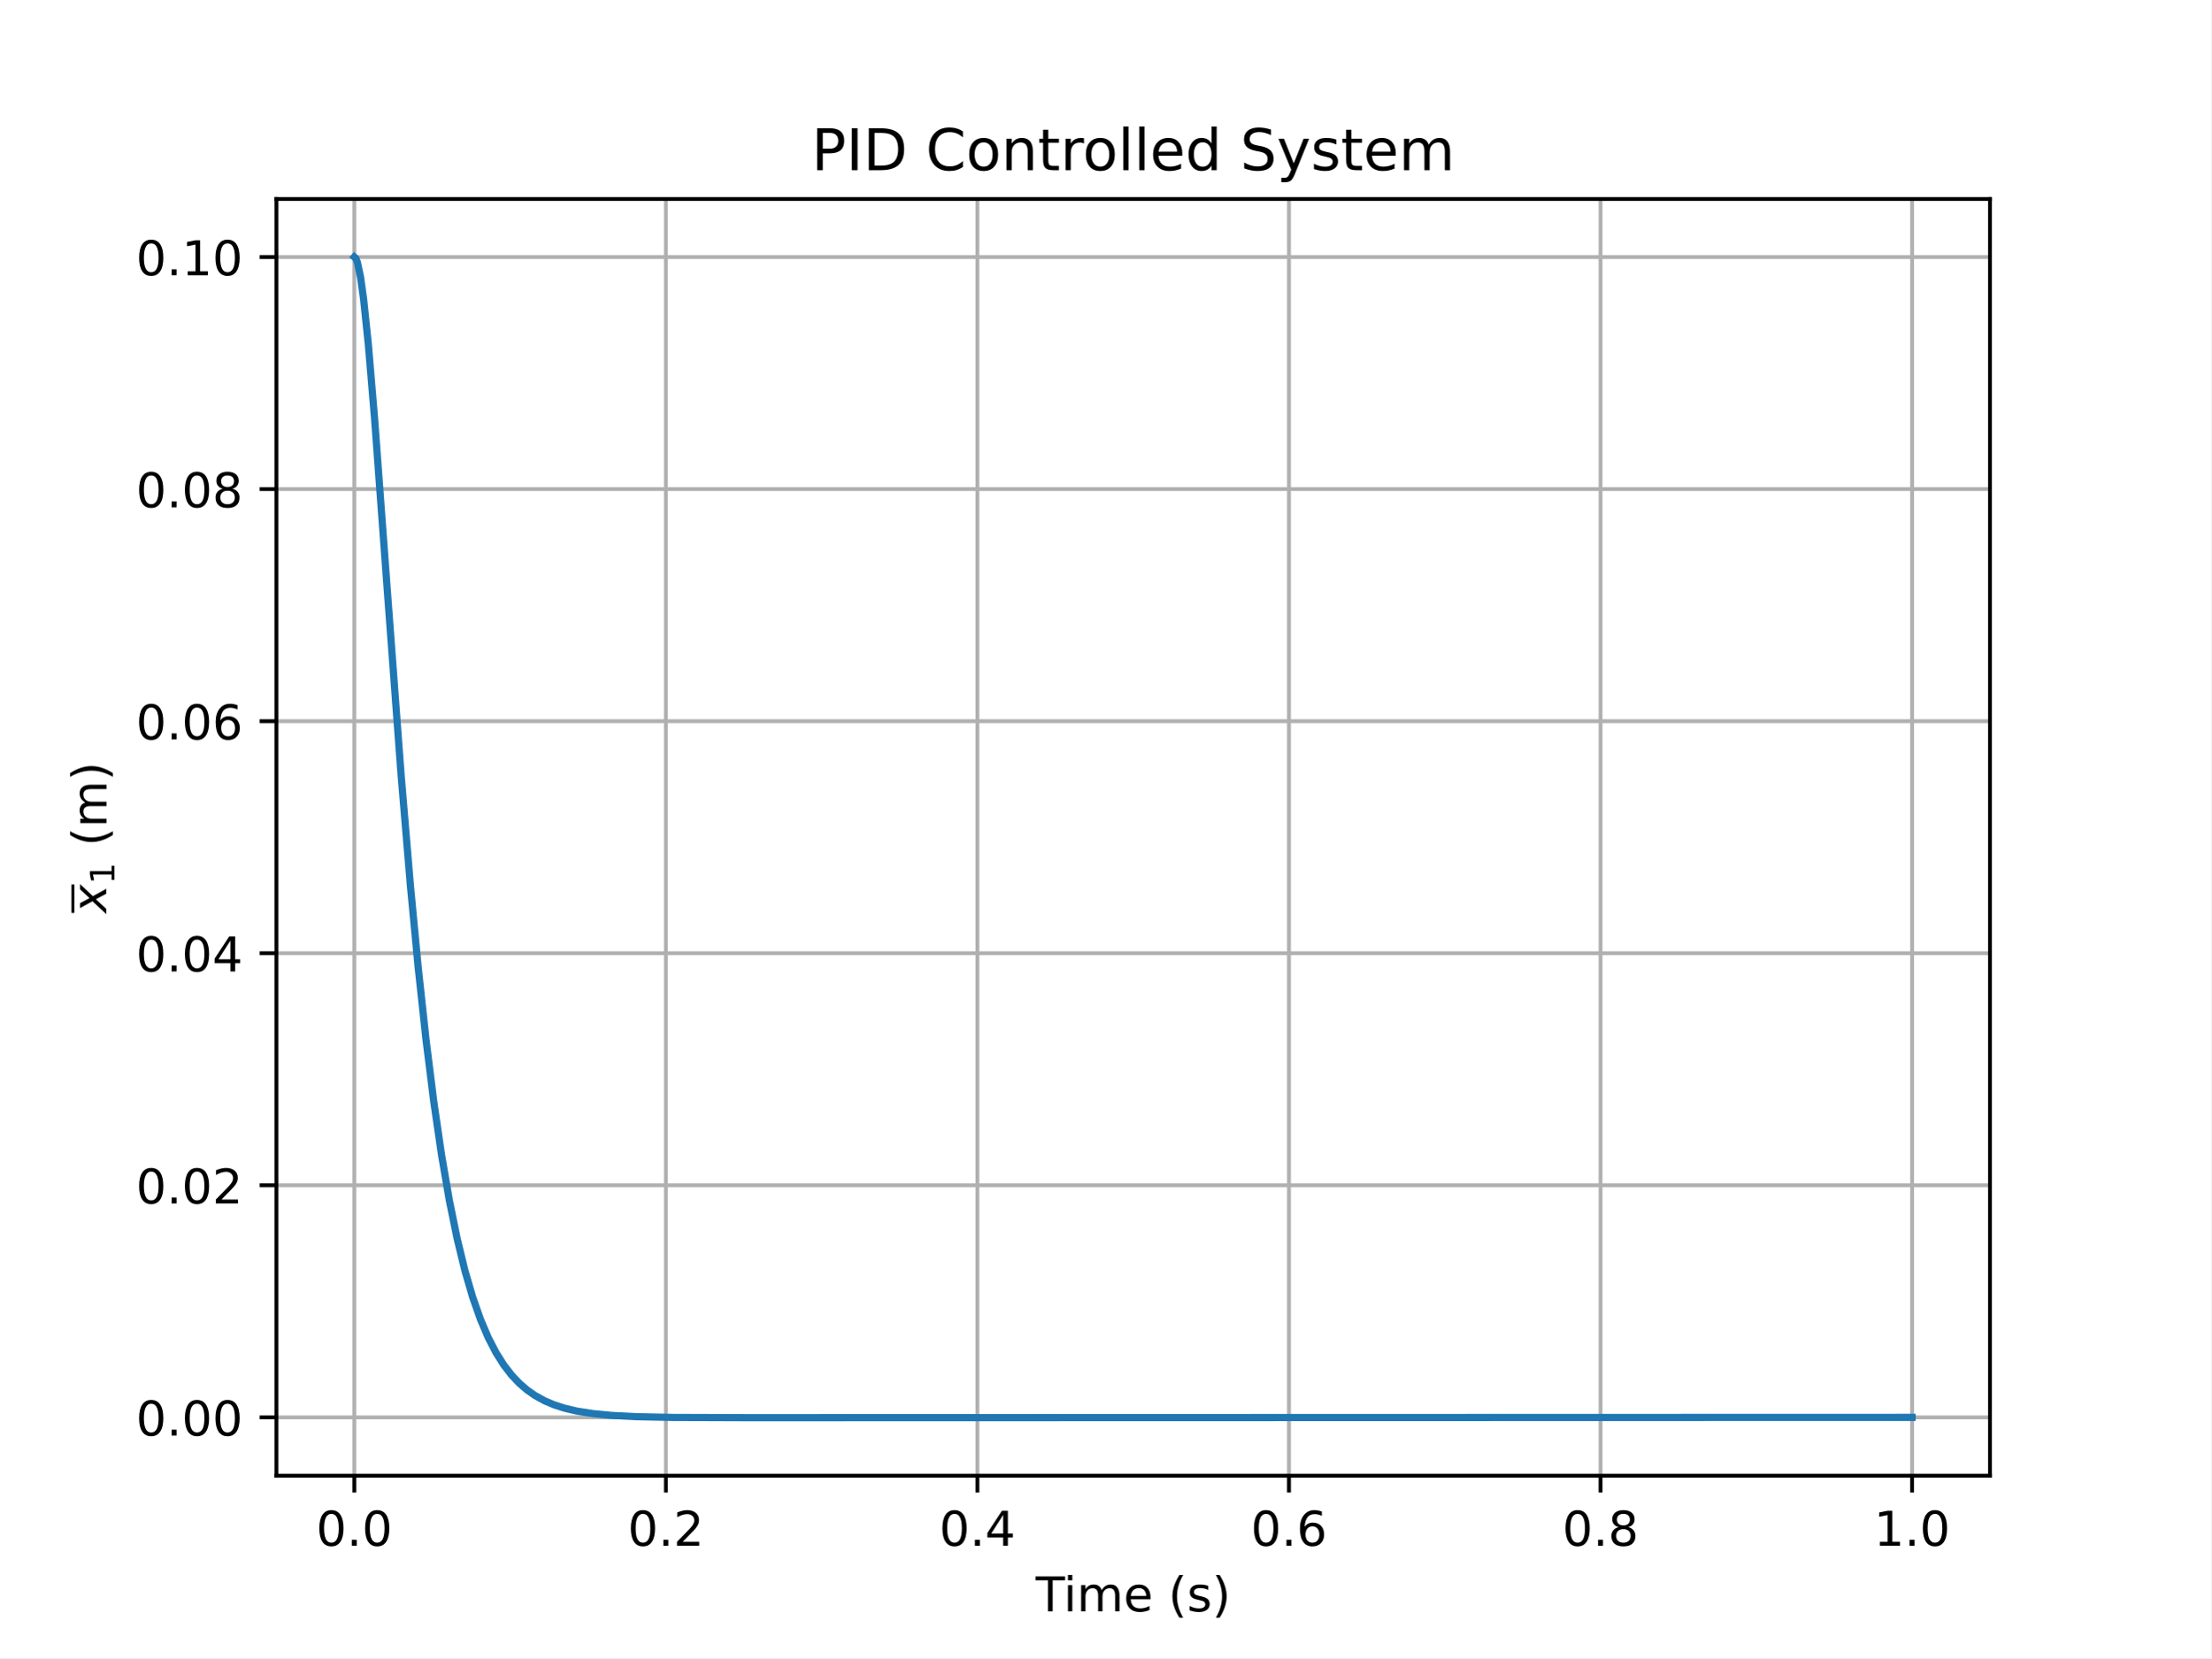
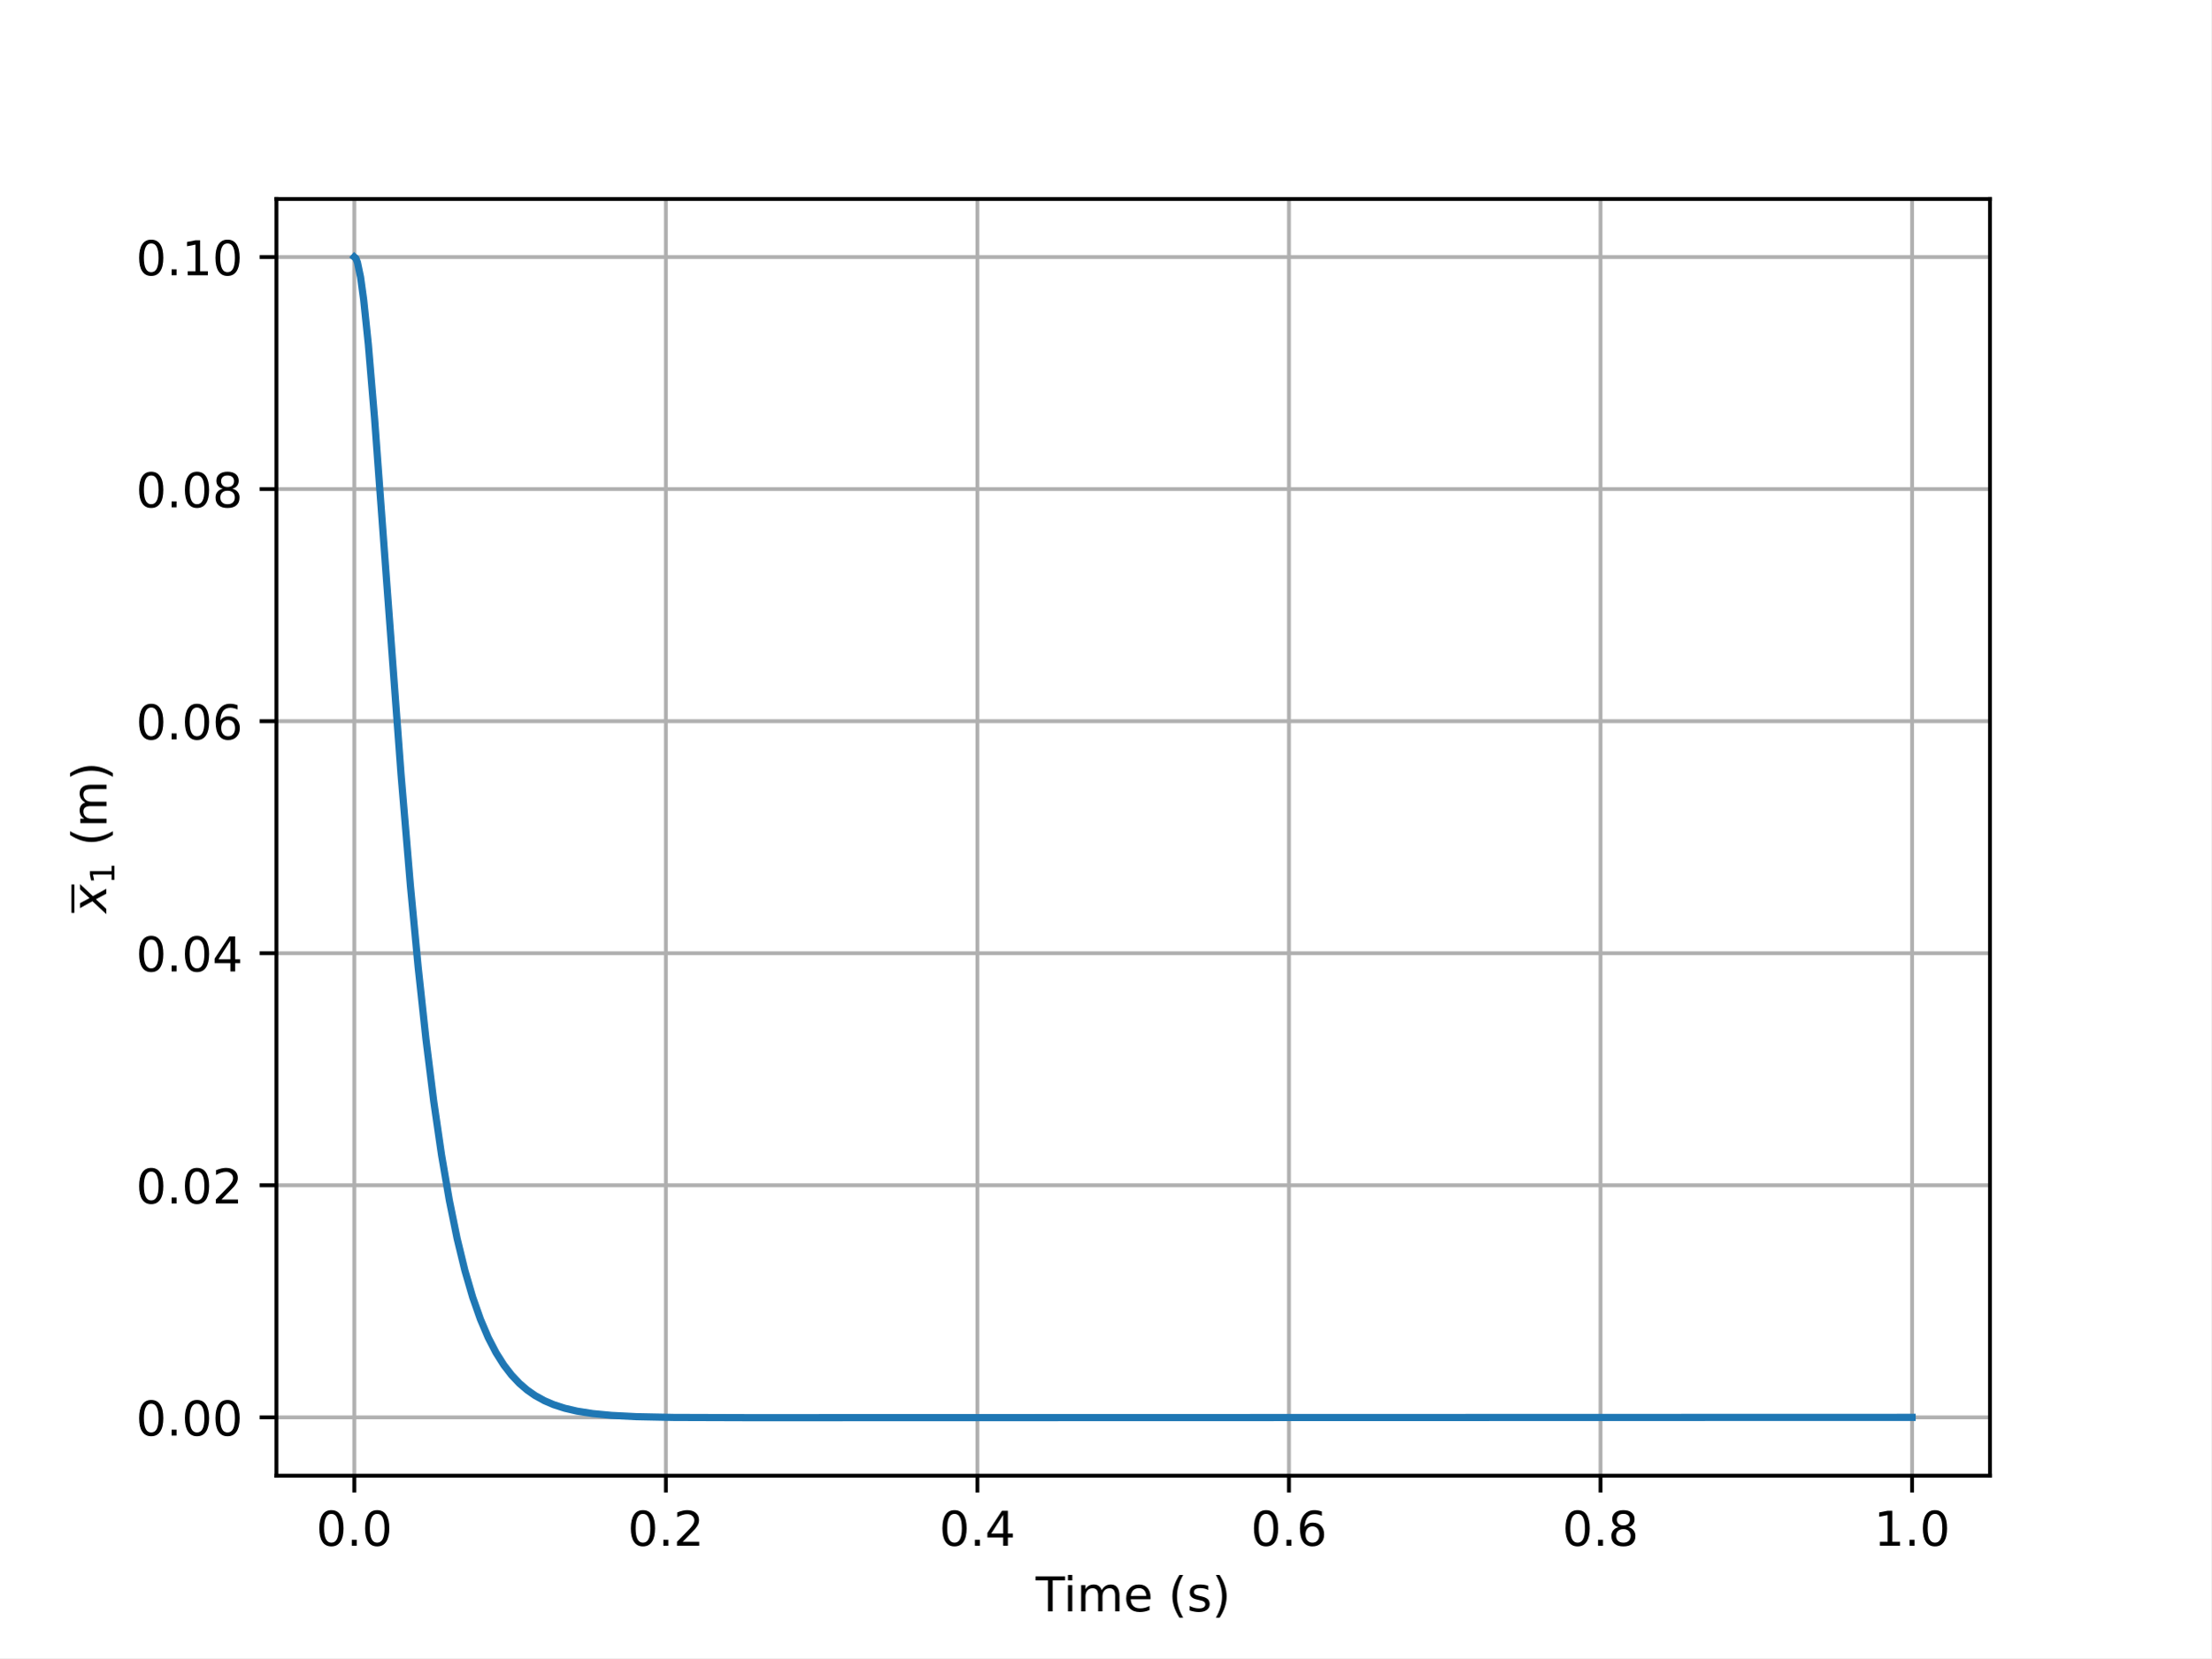
<svg xmlns="http://www.w3.org/2000/svg" xmlns:xlink="http://www.w3.org/1999/xlink" height="345.6pt" version="1.1" viewBox="0 0 460.8 345.6" width="460.8pt">
  <defs>
    <style type="text/css">*{stroke-linecap:butt;stroke-linejoin:round;}</style>
  </defs>
  <g id="figure_1">
    <g id="patch_1">
      <path d="M 0 345.6  L 460.8 345.6  L 460.8 0  L 0 0  z " style="fill:#ffffff;" />
    </g>
    <g id="axes_1">
      <g id="patch_2">
        <path d="M 57.6 307.584  L 414.72 307.584  L 414.72 41.472  L 57.6 41.472  z " style="fill:#ffffff;" />
      </g>
      <g id="matplotlib.axis_1">
        <g id="xtick_1">
          <g id="line2d_1">
-             <path clip-path="url(#pfdf727ff54)" d="M 73.833 307.584  L 73.833 41.472  " style="fill:none;stroke:#b0b0b0;stroke-linecap:square;stroke-width:0.8;" />
+             <path clip-path="url(#p200bcd2a3e)" d="M 73.833 307.584  L 73.833 41.472  " style="fill:none;stroke:#b0b0b0;stroke-linecap:square;stroke-width:0.8;" />
          </g>
          <g id="line2d_2">
            <defs>
-               <path d="M 0 0  L 0 3.5  " id="me7d3e6d1d4" style="stroke:#000000;stroke-width:0.8;" />
+               <path d="M 0 0  L 0 3.5  " id="md12f6e41b0" style="stroke:#000000;stroke-width:0.8;" />
            </defs>
            <g>
-               <use style="stroke:#000000;stroke-width:0.8;" x="73.833" xlink:href="#me7d3e6d1d4" y="307.584" />
+               <use style="stroke:#000000;stroke-width:0.8;" x="73.833" xlink:href="#md12f6e41b0" y="307.584" />
            </g>
          </g>
          <g id="text_1">
            <g transform="translate(65.88116 322.1824)scale(0.1 -0.1)">
              <defs>
                <path d="M 31.781 66.406  Q 24.172 66.406 20.328 58.906  Q 16.5 51.422 16.5 36.375  Q 16.5 21.391 20.328 13.891  Q 24.172 6.391 31.781 6.391  Q 39.453 6.391 43.281 13.891  Q 47.125 21.391 47.125 36.375  Q 47.125 51.422 43.281 58.906  Q 39.453 66.406 31.781 66.406  z M 31.781 74.219  Q 44.047 74.219 50.516 64.516  Q 56.984 54.828 56.984 36.375  Q 56.984 17.969 50.516 8.266  Q 44.047 -1.422 31.781 -1.422  Q 19.531 -1.422 13.062 8.266  Q 6.594 17.969 6.594 36.375  Q 6.594 54.828 13.062 64.516  Q 19.531 74.219 31.781 74.219  z " id="DejaVuSans-48" />
                <path d="M 10.688 12.406  L 21 12.406  L 21 0  L 10.688 0  z " id="DejaVuSans-46" />
              </defs>
              <use xlink:href="#DejaVuSans-48" />
              <use x="63.623" xlink:href="#DejaVuSans-46" />
              <use x="95.41" xlink:href="#DejaVuSans-48" />
            </g>
          </g>
        </g>
        <g id="xtick_2">
          <g id="line2d_3">
-             <path clip-path="url(#pfdf727ff54)" d="M 138.764 307.584  L 138.764 41.472  " style="fill:none;stroke:#b0b0b0;stroke-linecap:square;stroke-width:0.8;" />
+             <path clip-path="url(#p200bcd2a3e)" d="M 138.764 307.584  L 138.764 41.472  " style="fill:none;stroke:#b0b0b0;stroke-linecap:square;stroke-width:0.8;" />
          </g>
          <g id="line2d_4">
            <g>
-               <use style="stroke:#000000;stroke-width:0.8;" x="138.764" xlink:href="#me7d3e6d1d4" y="307.584" />
+               <use style="stroke:#000000;stroke-width:0.8;" x="138.764" xlink:href="#md12f6e41b0" y="307.584" />
            </g>
          </g>
          <g id="text_2">
            <g transform="translate(130.8121 322.1824)scale(0.1 -0.1)">
              <defs>
                <path d="M 19.188 8.297  L 53.609 8.297  L 53.609 0  L 7.328 0  L 7.328 8.297  Q 12.938 14.109 22.625 23.891  Q 32.328 33.688 34.812 36.531  Q 39.547 41.844 41.422 45.531  Q 43.312 49.219 43.312 52.781  Q 43.312 58.594 39.234 62.25  Q 35.156 65.922 28.609 65.922  Q 23.969 65.922 18.812 64.312  Q 13.672 62.703 7.812 59.422  L 7.812 69.391  Q 13.766 71.781 18.938 73  Q 24.125 74.219 28.422 74.219  Q 39.75 74.219 46.484 68.547  Q 53.219 62.891 53.219 53.422  Q 53.219 48.922 51.531 44.891  Q 49.859 40.875 45.406 35.406  Q 44.188 33.984 37.641 27.219  Q 31.109 20.453 19.188 8.297  z " id="DejaVuSans-50" />
              </defs>
              <use xlink:href="#DejaVuSans-48" />
              <use x="63.623" xlink:href="#DejaVuSans-46" />
              <use x="95.41" xlink:href="#DejaVuSans-50" />
            </g>
          </g>
        </g>
        <g id="xtick_3">
          <g id="line2d_5">
-             <path clip-path="url(#pfdf727ff54)" d="M 203.695 307.584  L 203.695 41.472  " style="fill:none;stroke:#b0b0b0;stroke-linecap:square;stroke-width:0.8;" />
+             <path clip-path="url(#p200bcd2a3e)" d="M 203.695 307.584  L 203.695 41.472  " style="fill:none;stroke:#b0b0b0;stroke-linecap:square;stroke-width:0.8;" />
          </g>
          <g id="line2d_6">
            <g>
-               <use style="stroke:#000000;stroke-width:0.8;" x="203.695" xlink:href="#me7d3e6d1d4" y="307.584" />
+               <use style="stroke:#000000;stroke-width:0.8;" x="203.695" xlink:href="#md12f6e41b0" y="307.584" />
            </g>
          </g>
          <g id="text_3">
            <g transform="translate(195.743 322.1824)scale(0.1 -0.1)">
              <defs>
                <path d="M 37.797 64.312  L 12.891 25.391  L 37.797 25.391  z M 35.203 72.906  L 47.609 72.906  L 47.609 25.391  L 58.016 25.391  L 58.016 17.188  L 47.609 17.188  L 47.609 0  L 37.797 0  L 37.797 17.188  L 4.891 17.188  L 4.891 26.703  z " id="DejaVuSans-52" />
              </defs>
              <use xlink:href="#DejaVuSans-48" />
              <use x="63.623" xlink:href="#DejaVuSans-46" />
              <use x="95.41" xlink:href="#DejaVuSans-52" />
            </g>
          </g>
        </g>
        <g id="xtick_4">
          <g id="line2d_7">
-             <path clip-path="url(#pfdf727ff54)" d="M 268.625 307.584  L 268.625 41.472  " style="fill:none;stroke:#b0b0b0;stroke-linecap:square;stroke-width:0.8;" />
+             <path clip-path="url(#p200bcd2a3e)" d="M 268.625 307.584  L 268.625 41.472  " style="fill:none;stroke:#b0b0b0;stroke-linecap:square;stroke-width:0.8;" />
          </g>
          <g id="line2d_8">
            <g>
-               <use style="stroke:#000000;stroke-width:0.8;" x="268.625" xlink:href="#me7d3e6d1d4" y="307.584" />
+               <use style="stroke:#000000;stroke-width:0.8;" x="268.625" xlink:href="#md12f6e41b0" y="307.584" />
            </g>
          </g>
          <g id="text_4">
            <g transform="translate(260.6739 322.1824)scale(0.1 -0.1)">
              <defs>
                <path d="M 33.016 40.375  Q 26.375 40.375 22.484 35.828  Q 18.609 31.297 18.609 23.391  Q 18.609 15.531 22.484 10.953  Q 26.375 6.391 33.016 6.391  Q 39.656 6.391 43.531 10.953  Q 47.406 15.531 47.406 23.391  Q 47.406 31.297 43.531 35.828  Q 39.656 40.375 33.016 40.375  z M 52.594 71.297  L 52.594 62.312  Q 48.875 64.062 45.094 64.984  Q 41.312 65.922 37.594 65.922  Q 27.828 65.922 22.672 59.328  Q 17.531 52.734 16.797 39.406  Q 19.672 43.656 24.016 45.922  Q 28.375 48.188 33.594 48.188  Q 44.578 48.188 50.953 41.516  Q 57.328 34.859 57.328 23.391  Q 57.328 12.156 50.688 5.359  Q 44.047 -1.422 33.016 -1.422  Q 20.359 -1.422 13.672 8.266  Q 6.984 17.969 6.984 36.375  Q 6.984 53.656 15.188 63.938  Q 23.391 74.219 37.203 74.219  Q 40.922 74.219 44.703 73.484  Q 48.484 72.75 52.594 71.297  z " id="DejaVuSans-54" />
              </defs>
              <use xlink:href="#DejaVuSans-48" />
              <use x="63.623" xlink:href="#DejaVuSans-46" />
              <use x="95.41" xlink:href="#DejaVuSans-54" />
            </g>
          </g>
        </g>
        <g id="xtick_5">
          <g id="line2d_9">
-             <path clip-path="url(#pfdf727ff54)" d="M 333.556 307.584  L 333.556 41.472  " style="fill:none;stroke:#b0b0b0;stroke-linecap:square;stroke-width:0.8;" />
+             <path clip-path="url(#p200bcd2a3e)" d="M 333.556 307.584  L 333.556 41.472  " style="fill:none;stroke:#b0b0b0;stroke-linecap:square;stroke-width:0.8;" />
          </g>
          <g id="line2d_10">
            <g>
-               <use style="stroke:#000000;stroke-width:0.8;" x="333.556" xlink:href="#me7d3e6d1d4" y="307.584" />
+               <use style="stroke:#000000;stroke-width:0.8;" x="333.556" xlink:href="#md12f6e41b0" y="307.584" />
            </g>
          </g>
          <g id="text_5">
            <g transform="translate(325.6048 322.1824)scale(0.1 -0.1)">
              <defs>
                <path d="M 31.781 34.625  Q 24.75 34.625 20.719 30.859  Q 16.703 27.094 16.703 20.516  Q 16.703 13.922 20.719 10.156  Q 24.75 6.391 31.781 6.391  Q 38.812 6.391 42.859 10.172  Q 46.922 13.969 46.922 20.516  Q 46.922 27.094 42.891 30.859  Q 38.875 34.625 31.781 34.625  z M 21.922 38.812  Q 15.578 40.375 12.031 44.719  Q 8.5 49.078 8.5 55.328  Q 8.5 64.062 14.719 69.141  Q 20.953 74.219 31.781 74.219  Q 42.672 74.219 48.875 69.141  Q 55.078 64.062 55.078 55.328  Q 55.078 49.078 51.531 44.719  Q 48 40.375 41.703 38.812  Q 48.828 37.156 52.797 32.312  Q 56.781 27.484 56.781 20.516  Q 56.781 9.906 50.312 4.234  Q 43.844 -1.422 31.781 -1.422  Q 19.734 -1.422 13.25 4.234  Q 6.781 9.906 6.781 20.516  Q 6.781 27.484 10.781 32.312  Q 14.797 37.156 21.922 38.812  z M 18.312 54.391  Q 18.312 48.734 21.844 45.562  Q 25.391 42.391 31.781 42.391  Q 38.141 42.391 41.719 45.562  Q 45.312 48.734 45.312 54.391  Q 45.312 60.062 41.719 63.234  Q 38.141 66.406 31.781 66.406  Q 25.391 66.406 21.844 63.234  Q 18.312 60.062 18.312 54.391  z " id="DejaVuSans-56" />
              </defs>
              <use xlink:href="#DejaVuSans-48" />
              <use x="63.623" xlink:href="#DejaVuSans-46" />
              <use x="95.41" xlink:href="#DejaVuSans-56" />
            </g>
          </g>
        </g>
        <g id="xtick_6">
          <g id="line2d_11">
-             <path clip-path="url(#pfdf727ff54)" d="M 398.487 307.584  L 398.487 41.472  " style="fill:none;stroke:#b0b0b0;stroke-linecap:square;stroke-width:0.8;" />
+             <path clip-path="url(#p200bcd2a3e)" d="M 398.487 307.584  L 398.487 41.472  " style="fill:none;stroke:#b0b0b0;stroke-linecap:square;stroke-width:0.8;" />
          </g>
          <g id="line2d_12">
            <g>
-               <use style="stroke:#000000;stroke-width:0.8;" x="398.487" xlink:href="#me7d3e6d1d4" y="307.584" />
+               <use style="stroke:#000000;stroke-width:0.8;" x="398.487" xlink:href="#md12f6e41b0" y="307.584" />
            </g>
          </g>
          <g id="text_6">
            <g transform="translate(390.5357 322.1824)scale(0.1 -0.1)">
              <defs>
                <path d="M 12.406 8.297  L 28.516 8.297  L 28.516 63.922  L 10.984 60.406  L 10.984 69.391  L 28.422 72.906  L 38.281 72.906  L 38.281 8.297  L 54.391 8.297  L 54.391 0  L 12.406 0  z " id="DejaVuSans-49" />
              </defs>
              <use xlink:href="#DejaVuSans-49" />
              <use x="63.623" xlink:href="#DejaVuSans-46" />
              <use x="95.41" xlink:href="#DejaVuSans-48" />
            </g>
          </g>
        </g>
        <g id="text_7">
          <g transform="translate(215.8311 335.8606)scale(0.1 -0.1)">
            <defs>
              <path d="M -0.297 72.906  L 61.375 72.906  L 61.375 64.594  L 35.5 64.594  L 35.5 0  L 25.594 0  L 25.594 64.594  L -0.297 64.594  z " id="DejaVuSans-84" />
              <path d="M 9.422 54.688  L 18.406 54.688  L 18.406 0  L 9.422 0  z M 9.422 75.984  L 18.406 75.984  L 18.406 64.594  L 9.422 64.594  z " id="DejaVuSans-105" />
              <path d="M 52 44.188  Q 55.375 50.25 60.062 53.125  Q 64.75 56 71.094 56  Q 79.641 56 84.281 50.016  Q 88.922 44.047 88.922 33.016  L 88.922 0  L 79.891 0  L 79.891 32.719  Q 79.891 40.578 77.094 44.375  Q 74.312 48.188 68.609 48.188  Q 61.625 48.188 57.562 43.547  Q 53.516 38.922 53.516 30.906  L 53.516 0  L 44.484 0  L 44.484 32.719  Q 44.484 40.625 41.703 44.406  Q 38.922 48.188 33.109 48.188  Q 26.219 48.188 22.156 43.531  Q 18.109 38.875 18.109 30.906  L 18.109 0  L 9.078 0  L 9.078 54.688  L 18.109 54.688  L 18.109 46.188  Q 21.188 51.219 25.484 53.609  Q 29.781 56 35.688 56  Q 41.656 56 45.828 52.969  Q 50 49.953 52 44.188  z " id="DejaVuSans-109" />
              <path d="M 56.203 29.594  L 56.203 25.203  L 14.891 25.203  Q 15.484 15.922 20.484 11.062  Q 25.484 6.203 34.422 6.203  Q 39.594 6.203 44.453 7.469  Q 49.312 8.734 54.109 11.281  L 54.109 2.781  Q 49.266 0.734 44.188 -0.344  Q 39.109 -1.422 33.891 -1.422  Q 20.797 -1.422 13.156 6.188  Q 5.516 13.812 5.516 26.812  Q 5.516 40.234 12.766 48.109  Q 20.016 56 32.328 56  Q 43.359 56 49.781 48.891  Q 56.203 41.797 56.203 29.594  z M 47.219 32.234  Q 47.125 39.594 43.094 43.984  Q 39.062 48.391 32.422 48.391  Q 24.906 48.391 20.391 44.141  Q 15.875 39.891 15.188 32.172  z " id="DejaVuSans-101" />
              <path id="DejaVuSans-32" />
              <path d="M 31 75.875  Q 24.469 64.656 21.281 53.656  Q 18.109 42.672 18.109 31.391  Q 18.109 20.125 21.312 9.062  Q 24.516 -2 31 -13.188  L 23.188 -13.188  Q 15.875 -1.703 12.234 9.375  Q 8.594 20.453 8.594 31.391  Q 8.594 42.281 12.203 53.312  Q 15.828 64.359 23.188 75.875  z " id="DejaVuSans-40" />
              <path d="M 44.281 53.078  L 44.281 44.578  Q 40.484 46.531 36.375 47.5  Q 32.281 48.484 27.875 48.484  Q 21.188 48.484 17.844 46.438  Q 14.5 44.391 14.5 40.281  Q 14.5 37.156 16.891 35.375  Q 19.281 33.594 26.516 31.984  L 29.594 31.297  Q 39.156 29.25 43.188 25.516  Q 47.219 21.781 47.219 15.094  Q 47.219 7.469 41.188 3.016  Q 35.156 -1.422 24.609 -1.422  Q 20.219 -1.422 15.453 -0.562  Q 10.688 0.297 5.422 2  L 5.422 11.281  Q 10.406 8.688 15.234 7.391  Q 20.062 6.109 24.812 6.109  Q 31.156 6.109 34.562 8.281  Q 37.984 10.453 37.984 14.406  Q 37.984 18.062 35.516 20.016  Q 33.062 21.969 24.703 23.781  L 21.578 24.516  Q 13.234 26.266 9.516 29.906  Q 5.812 33.547 5.812 39.891  Q 5.812 47.609 11.281 51.797  Q 16.75 56 26.812 56  Q 31.781 56 36.172 55.266  Q 40.578 54.547 44.281 53.078  z " id="DejaVuSans-115" />
              <path d="M 8.016 75.875  L 15.828 75.875  Q 23.141 64.359 26.781 53.312  Q 30.422 42.281 30.422 31.391  Q 30.422 20.453 26.781 9.375  Q 23.141 -1.703 15.828 -13.188  L 8.016 -13.188  Q 14.5 -2 17.703 9.062  Q 20.906 20.125 20.906 31.391  Q 20.906 42.672 17.703 53.656  Q 14.5 64.656 8.016 75.875  z " id="DejaVuSans-41" />
            </defs>
            <use xlink:href="#DejaVuSans-84" />
            <use x="57.959" xlink:href="#DejaVuSans-105" />
            <use x="85.742" xlink:href="#DejaVuSans-109" />
            <use x="183.154" xlink:href="#DejaVuSans-101" />
            <use x="244.678" xlink:href="#DejaVuSans-32" />
            <use x="276.465" xlink:href="#DejaVuSans-40" />
            <use x="315.479" xlink:href="#DejaVuSans-115" />
            <use x="367.578" xlink:href="#DejaVuSans-41" />
          </g>
        </g>
      </g>
      <g id="matplotlib.axis_2">
        <g id="ytick_1">
          <g id="line2d_13">
-             <path clip-path="url(#pfdf727ff54)" d="M 57.6 295.421  L 414.72 295.421  " style="fill:none;stroke:#b0b0b0;stroke-linecap:square;stroke-width:0.8;" />
+             <path clip-path="url(#p200bcd2a3e)" d="M 57.6 295.421  L 414.72 295.421  " style="fill:none;stroke:#b0b0b0;stroke-linecap:square;stroke-width:0.8;" />
          </g>
          <g id="line2d_14">
            <defs>
-               <path d="M 0 0  L -3.5 0  " id="m346b593cdd" style="stroke:#000000;stroke-width:0.8;" />
+               <path d="M 0 0  L -3.5 0  " id="m0aaa4fa855" style="stroke:#000000;stroke-width:0.8;" />
            </defs>
            <g>
-               <use style="stroke:#000000;stroke-width:0.8;" x="57.6" xlink:href="#m346b593cdd" y="295.421" />
+               <use style="stroke:#000000;stroke-width:0.8;" x="57.6" xlink:href="#m0aaa4fa855" y="295.421" />
            </g>
          </g>
          <g id="text_8">
            <g transform="translate(28.33438 299.22)scale(0.1 -0.1)">
              <use xlink:href="#DejaVuSans-48" />
              <use x="63.623" xlink:href="#DejaVuSans-46" />
              <use x="95.41" xlink:href="#DejaVuSans-48" />
              <use x="159.033" xlink:href="#DejaVuSans-48" />
            </g>
          </g>
        </g>
        <g id="ytick_2">
          <g id="line2d_15">
-             <path clip-path="url(#pfdf727ff54)" d="M 57.6 247.05  L 414.72 247.05  " style="fill:none;stroke:#b0b0b0;stroke-linecap:square;stroke-width:0.8;" />
+             <path clip-path="url(#p200bcd2a3e)" d="M 57.6 247.05  L 414.72 247.05  " style="fill:none;stroke:#b0b0b0;stroke-linecap:square;stroke-width:0.8;" />
          </g>
          <g id="line2d_16">
            <g>
-               <use style="stroke:#000000;stroke-width:0.8;" x="57.6" xlink:href="#m346b593cdd" y="247.05" />
+               <use style="stroke:#000000;stroke-width:0.8;" x="57.6" xlink:href="#m0aaa4fa855" y="247.05" />
            </g>
          </g>
          <g id="text_9">
            <g transform="translate(28.33438 250.8494)scale(0.1 -0.1)">
              <use xlink:href="#DejaVuSans-48" />
              <use x="63.623" xlink:href="#DejaVuSans-46" />
              <use x="95.41" xlink:href="#DejaVuSans-48" />
              <use x="159.033" xlink:href="#DejaVuSans-50" />
            </g>
          </g>
        </g>
        <g id="ytick_3">
          <g id="line2d_17">
-             <path clip-path="url(#pfdf727ff54)" d="M 57.6 198.68  L 414.72 198.68  " style="fill:none;stroke:#b0b0b0;stroke-linecap:square;stroke-width:0.8;" />
+             <path clip-path="url(#p200bcd2a3e)" d="M 57.6 198.68  L 414.72 198.68  " style="fill:none;stroke:#b0b0b0;stroke-linecap:square;stroke-width:0.8;" />
          </g>
          <g id="line2d_18">
            <g>
-               <use style="stroke:#000000;stroke-width:0.8;" x="57.6" xlink:href="#m346b593cdd" y="198.68" />
+               <use style="stroke:#000000;stroke-width:0.8;" x="57.6" xlink:href="#m0aaa4fa855" y="198.68" />
            </g>
          </g>
          <g id="text_10">
            <g transform="translate(28.33438 202.4789)scale(0.1 -0.1)">
              <use xlink:href="#DejaVuSans-48" />
              <use x="63.623" xlink:href="#DejaVuSans-46" />
              <use x="95.41" xlink:href="#DejaVuSans-48" />
              <use x="159.033" xlink:href="#DejaVuSans-52" />
            </g>
          </g>
        </g>
        <g id="ytick_4">
          <g id="line2d_19">
-             <path clip-path="url(#pfdf727ff54)" d="M 57.6 150.309  L 414.72 150.309  " style="fill:none;stroke:#b0b0b0;stroke-linecap:square;stroke-width:0.8;" />
+             <path clip-path="url(#p200bcd2a3e)" d="M 57.6 150.309  L 414.72 150.309  " style="fill:none;stroke:#b0b0b0;stroke-linecap:square;stroke-width:0.8;" />
          </g>
          <g id="line2d_20">
            <g>
-               <use style="stroke:#000000;stroke-width:0.8;" x="57.6" xlink:href="#m346b593cdd" y="150.309" />
+               <use style="stroke:#000000;stroke-width:0.8;" x="57.6" xlink:href="#m0aaa4fa855" y="150.309" />
            </g>
          </g>
          <g id="text_11">
            <g transform="translate(28.33438 154.1083)scale(0.1 -0.1)">
              <use xlink:href="#DejaVuSans-48" />
              <use x="63.623" xlink:href="#DejaVuSans-46" />
              <use x="95.41" xlink:href="#DejaVuSans-48" />
              <use x="159.033" xlink:href="#DejaVuSans-54" />
            </g>
          </g>
        </g>
        <g id="ytick_5">
          <g id="line2d_21">
-             <path clip-path="url(#pfdf727ff54)" d="M 57.6 101.939  L 414.72 101.939  " style="fill:none;stroke:#b0b0b0;stroke-linecap:square;stroke-width:0.8;" />
+             <path clip-path="url(#p200bcd2a3e)" d="M 57.6 101.939  L 414.72 101.939  " style="fill:none;stroke:#b0b0b0;stroke-linecap:square;stroke-width:0.8;" />
          </g>
          <g id="line2d_22">
            <g>
-               <use style="stroke:#000000;stroke-width:0.8;" x="57.6" xlink:href="#m346b593cdd" y="101.939" />
+               <use style="stroke:#000000;stroke-width:0.8;" x="57.6" xlink:href="#m0aaa4fa855" y="101.939" />
            </g>
          </g>
          <g id="text_12">
            <g transform="translate(28.33438 105.7378)scale(0.1 -0.1)">
              <use xlink:href="#DejaVuSans-48" />
              <use x="63.623" xlink:href="#DejaVuSans-46" />
              <use x="95.41" xlink:href="#DejaVuSans-48" />
              <use x="159.033" xlink:href="#DejaVuSans-56" />
            </g>
          </g>
        </g>
        <g id="ytick_6">
          <g id="line2d_23">
-             <path clip-path="url(#pfdf727ff54)" d="M 57.6 53.568  L 414.72 53.568  " style="fill:none;stroke:#b0b0b0;stroke-linecap:square;stroke-width:0.8;" />
+             <path clip-path="url(#p200bcd2a3e)" d="M 57.6 53.568  L 414.72 53.568  " style="fill:none;stroke:#b0b0b0;stroke-linecap:square;stroke-width:0.8;" />
          </g>
          <g id="line2d_24">
            <g>
-               <use style="stroke:#000000;stroke-width:0.8;" x="57.6" xlink:href="#m346b593cdd" y="53.568" />
+               <use style="stroke:#000000;stroke-width:0.8;" x="57.6" xlink:href="#m0aaa4fa855" y="53.568" />
            </g>
          </g>
          <g id="text_13">
            <g transform="translate(28.33438 57.36722)scale(0.1 -0.1)">
              <use xlink:href="#DejaVuSans-48" />
              <use x="63.623" xlink:href="#DejaVuSans-46" />
              <use x="95.41" xlink:href="#DejaVuSans-49" />
              <use x="159.033" xlink:href="#DejaVuSans-48" />
            </g>
          </g>
        </g>
        <g id="text_14">
          <g transform="translate(22.25469 190.278)rotate(-90)scale(0.1 -0.1)">
            <defs>
              <path d="M 60.016 54.688  L 34.906 27.875  L 50.297 0  L 39.984 0  L 28.422 21.688  L 8.297 0  L -2.594 0  L 24.312 28.812  L 10.016 54.688  L 20.312 54.688  L 30.812 34.906  L 49.125 54.688  z " id="DejaVuSans-Oblique-120" />
            </defs>
            <use transform="translate(0 1.0625)" xlink:href="#DejaVuSans-Oblique-120" />
            <use transform="translate(60.13672 -15.84375)scale(0.7)" xlink:href="#DejaVuSans-49" />
            <use transform="translate(107.4072 0.5625)" xlink:href="#DejaVuSans-32" />
            <use transform="translate(139.1943 0.5625)" xlink:href="#DejaVuSans-40" />
            <use transform="translate(178.208 0.5625)" xlink:href="#DejaVuSans-109" />
            <use transform="translate(275.6201 0.5625)" xlink:href="#DejaVuSans-41" />
            <path d="M 0 67.5  L 0 73.75  L 59.18 73.75  L 59.18 67.5  L 0 67.5  z " />
          </g>
        </g>
      </g>
      <g id="line2d_25">
-         <path clip-path="url(#pfdf727ff54)" d="M 73.833 53.568  L 74.157 53.855  L 74.482 54.682  L 75.131 57.758  L 75.781 62.439  L 76.755 71.776  L 78.053 87.172  L 80.326 117.875  L 83.572 161.361  L 85.52 184.522  L 87.144 201.598  L 88.767 216.594  L 90.39 229.585  L 92.013 240.718  L 93.637 250.174  L 95.26 258.146  L 96.883 264.824  L 98.506 270.389  L 100.13 275.003  L 101.753 278.814  L 103.376 281.95  L 105 284.521  L 106.623 286.624  L 108.246 288.339  L 109.869 289.734  L 111.493 290.866  L 113.441 291.944  L 115.389 292.779  L 117.661 293.515  L 120.258 294.123  L 123.505 294.635  L 127.401 295.011  L 132.595 295.278  L 140.387 295.436  L 156.295 295.488  L 398.487 295.422  L 398.487 295.422  " style="fill:none;stroke:#1f77b4;stroke-linecap:square;stroke-width:1.5;" />
+         <path clip-path="url(#p200bcd2a3e)" d="M 73.833 53.568  L 74.157 53.855  L 74.482 54.682  L 75.131 57.758  L 75.781 62.439  L 76.755 71.776  L 78.053 87.172  L 80.326 117.875  L 83.572 161.361  L 85.52 184.522  L 87.144 201.598  L 88.767 216.594  L 90.39 229.585  L 92.013 240.718  L 93.637 250.174  L 95.26 258.146  L 96.883 264.824  L 98.506 270.389  L 100.13 275.003  L 101.753 278.814  L 103.376 281.95  L 105 284.521  L 106.623 286.624  L 108.246 288.339  L 109.869 289.734  L 111.493 290.866  L 113.441 291.944  L 115.389 292.779  L 117.661 293.515  L 120.258 294.123  L 123.505 294.635  L 127.401 295.011  L 132.595 295.278  L 140.387 295.436  L 156.295 295.488  L 398.487 295.422  L 398.487 295.422  " style="fill:none;stroke:#1f77b4;stroke-linecap:square;stroke-width:1.5;" />
      </g>
      <g id="patch_3">
        <path d="M 57.6 307.584  L 57.6 41.472  " style="fill:none;stroke:#000000;stroke-linecap:square;stroke-linejoin:miter;stroke-width:0.8;" />
      </g>
      <g id="patch_4">
        <path d="M 414.72 307.584  L 414.72 41.472  " style="fill:none;stroke:#000000;stroke-linecap:square;stroke-linejoin:miter;stroke-width:0.8;" />
      </g>
      <g id="patch_5">
        <path d="M 57.6 307.584  L 414.72 307.584  " style="fill:none;stroke:#000000;stroke-linecap:square;stroke-linejoin:miter;stroke-width:0.8;" />
      </g>
      <g id="patch_6">
        <path d="M 57.6 41.472  L 414.72 41.472  " style="fill:none;stroke:#000000;stroke-linecap:square;stroke-linejoin:miter;stroke-width:0.8;" />
-       </g>
-       <g id="text_15">
-         <g transform="translate(169.1109 35.472)scale(0.12 -0.12)">
-           <defs>
-             <path d="M 19.672 64.797  L 19.672 37.406  L 32.078 37.406  Q 38.969 37.406 42.719 40.969  Q 46.484 44.531 46.484 51.125  Q 46.484 57.672 42.719 61.234  Q 38.969 64.797 32.078 64.797  z M 9.812 72.906  L 32.078 72.906  Q 44.344 72.906 50.609 67.359  Q 56.891 61.812 56.891 51.125  Q 56.891 40.328 50.609 34.812  Q 44.344 29.297 32.078 29.297  L 19.672 29.297  L 19.672 0  L 9.812 0  z " id="DejaVuSans-80" />
-             <path d="M 9.812 72.906  L 19.672 72.906  L 19.672 0  L 9.812 0  z " id="DejaVuSans-73" />
-             <path d="M 19.672 64.797  L 19.672 8.109  L 31.594 8.109  Q 46.688 8.109 53.688 14.938  Q 60.688 21.781 60.688 36.531  Q 60.688 51.172 53.688 57.984  Q 46.688 64.797 31.594 64.797  z M 9.812 72.906  L 30.078 72.906  Q 51.266 72.906 61.172 64.094  Q 71.094 55.281 71.094 36.531  Q 71.094 17.672 61.125 8.828  Q 51.172 0 30.078 0  L 9.812 0  z " id="DejaVuSans-68" />
-             <path d="M 64.406 67.281  L 64.406 56.891  Q 59.422 61.531 53.781 63.812  Q 48.141 66.109 41.797 66.109  Q 29.297 66.109 22.656 58.469  Q 16.016 50.828 16.016 36.375  Q 16.016 21.969 22.656 14.328  Q 29.297 6.688 41.797 6.688  Q 48.141 6.688 53.781 8.984  Q 59.422 11.281 64.406 15.922  L 64.406 5.609  Q 59.234 2.094 53.438 0.328  Q 47.656 -1.422 41.219 -1.422  Q 24.656 -1.422 15.125 8.703  Q 5.609 18.844 5.609 36.375  Q 5.609 53.953 15.125 64.078  Q 24.656 74.219 41.219 74.219  Q 47.75 74.219 53.531 72.484  Q 59.328 70.75 64.406 67.281  z " id="DejaVuSans-67" />
-             <path d="M 30.609 48.391  Q 23.391 48.391 19.188 42.75  Q 14.984 37.109 14.984 27.297  Q 14.984 17.484 19.156 11.844  Q 23.344 6.203 30.609 6.203  Q 37.797 6.203 41.984 11.859  Q 46.188 17.531 46.188 27.297  Q 46.188 37.016 41.984 42.703  Q 37.797 48.391 30.609 48.391  z M 30.609 56  Q 42.328 56 49.016 48.375  Q 55.719 40.766 55.719 27.297  Q 55.719 13.875 49.016 6.219  Q 42.328 -1.422 30.609 -1.422  Q 18.844 -1.422 12.172 6.219  Q 5.516 13.875 5.516 27.297  Q 5.516 40.766 12.172 48.375  Q 18.844 56 30.609 56  z " id="DejaVuSans-111" />
-             <path d="M 54.891 33.016  L 54.891 0  L 45.906 0  L 45.906 32.719  Q 45.906 40.484 42.875 44.328  Q 39.844 48.188 33.797 48.188  Q 26.516 48.188 22.312 43.547  Q 18.109 38.922 18.109 30.906  L 18.109 0  L 9.078 0  L 9.078 54.688  L 18.109 54.688  L 18.109 46.188  Q 21.344 51.125 25.703 53.562  Q 30.078 56 35.797 56  Q 45.219 56 50.047 50.172  Q 54.891 44.344 54.891 33.016  z " id="DejaVuSans-110" />
-             <path d="M 18.312 70.219  L 18.312 54.688  L 36.812 54.688  L 36.812 47.703  L 18.312 47.703  L 18.312 18.016  Q 18.312 11.328 20.141 9.422  Q 21.969 7.516 27.594 7.516  L 36.812 7.516  L 36.812 0  L 27.594 0  Q 17.188 0 13.234 3.875  Q 9.281 7.766 9.281 18.016  L 9.281 47.703  L 2.688 47.703  L 2.688 54.688  L 9.281 54.688  L 9.281 70.219  z " id="DejaVuSans-116" />
-             <path d="M 41.109 46.297  Q 39.594 47.172 37.812 47.578  Q 36.031 48 33.891 48  Q 26.266 48 22.188 43.047  Q 18.109 38.094 18.109 28.812  L 18.109 0  L 9.078 0  L 9.078 54.688  L 18.109 54.688  L 18.109 46.188  Q 20.953 51.172 25.484 53.578  Q 30.031 56 36.531 56  Q 37.453 56 38.578 55.875  Q 39.703 55.766 41.062 55.516  z " id="DejaVuSans-114" />
-             <path d="M 9.422 75.984  L 18.406 75.984  L 18.406 0  L 9.422 0  z " id="DejaVuSans-108" />
-             <path d="M 45.406 46.391  L 45.406 75.984  L 54.391 75.984  L 54.391 0  L 45.406 0  L 45.406 8.203  Q 42.578 3.328 38.25 0.953  Q 33.938 -1.422 27.875 -1.422  Q 17.969 -1.422 11.734 6.484  Q 5.516 14.406 5.516 27.297  Q 5.516 40.188 11.734 48.094  Q 17.969 56 27.875 56  Q 33.938 56 38.25 53.625  Q 42.578 51.266 45.406 46.391  z M 14.797 27.297  Q 14.797 17.391 18.875 11.75  Q 22.953 6.109 30.078 6.109  Q 37.203 6.109 41.297 11.75  Q 45.406 17.391 45.406 27.297  Q 45.406 37.203 41.297 42.844  Q 37.203 48.484 30.078 48.484  Q 22.953 48.484 18.875 42.844  Q 14.797 37.203 14.797 27.297  z " id="DejaVuSans-100" />
-             <path d="M 53.516 70.516  L 53.516 60.891  Q 47.906 63.578 42.922 64.891  Q 37.938 66.219 33.297 66.219  Q 25.25 66.219 20.875 63.094  Q 16.5 59.969 16.5 54.203  Q 16.5 49.359 19.406 46.891  Q 22.312 44.438 30.422 42.922  L 36.375 41.703  Q 47.406 39.594 52.656 34.297  Q 57.906 29 57.906 20.125  Q 57.906 9.516 50.797 4.047  Q 43.703 -1.422 29.984 -1.422  Q 24.812 -1.422 18.969 -0.25  Q 13.141 0.922 6.891 3.219  L 6.891 13.375  Q 12.891 10.016 18.656 8.297  Q 24.422 6.594 29.984 6.594  Q 38.422 6.594 43.016 9.906  Q 47.609 13.234 47.609 19.391  Q 47.609 24.75 44.312 27.781  Q 41.016 30.812 33.5 32.328  L 27.484 33.5  Q 16.453 35.688 11.516 40.375  Q 6.594 45.062 6.594 53.422  Q 6.594 63.094 13.406 68.656  Q 20.219 74.219 32.172 74.219  Q 37.312 74.219 42.625 73.281  Q 47.953 72.359 53.516 70.516  z " id="DejaVuSans-83" />
-             <path d="M 32.172 -5.078  Q 28.375 -14.844 24.75 -17.812  Q 21.141 -20.797 15.094 -20.797  L 7.906 -20.797  L 7.906 -13.281  L 13.188 -13.281  Q 16.891 -13.281 18.938 -11.516  Q 21 -9.766 23.484 -3.219  L 25.094 0.875  L 2.984 54.688  L 12.5 54.688  L 29.594 11.922  L 46.688 54.688  L 56.203 54.688  z " id="DejaVuSans-121" />
-           </defs>
-           <use xlink:href="#DejaVuSans-80" />
-           <use x="60.303" xlink:href="#DejaVuSans-73" />
-           <use x="89.795" xlink:href="#DejaVuSans-68" />
-           <use x="166.797" xlink:href="#DejaVuSans-32" />
-           <use x="198.584" xlink:href="#DejaVuSans-67" />
-           <use x="268.408" xlink:href="#DejaVuSans-111" />
-           <use x="329.59" xlink:href="#DejaVuSans-110" />
-           <use x="392.969" xlink:href="#DejaVuSans-116" />
-           <use x="432.178" xlink:href="#DejaVuSans-114" />
-           <use x="471.041" xlink:href="#DejaVuSans-111" />
-           <use x="532.223" xlink:href="#DejaVuSans-108" />
-           <use x="560.006" xlink:href="#DejaVuSans-108" />
-           <use x="587.789" xlink:href="#DejaVuSans-101" />
-           <use x="649.312" xlink:href="#DejaVuSans-100" />
-           <use x="712.789" xlink:href="#DejaVuSans-32" />
-           <use x="744.576" xlink:href="#DejaVuSans-83" />
-           <use x="808.053" xlink:href="#DejaVuSans-121" />
-           <use x="867.232" xlink:href="#DejaVuSans-115" />
-           <use x="919.332" xlink:href="#DejaVuSans-116" />
-           <use x="958.541" xlink:href="#DejaVuSans-101" />
-           <use x="1020.064" xlink:href="#DejaVuSans-109" />
-         </g>
      </g>
    </g>
  </g>
  <defs>
-     <clipPath id="pfdf727ff54">
+     <clipPath id="p200bcd2a3e">
      <rect height="266.112" width="357.12" x="57.6" y="41.472" />
    </clipPath>
  </defs>
</svg>
